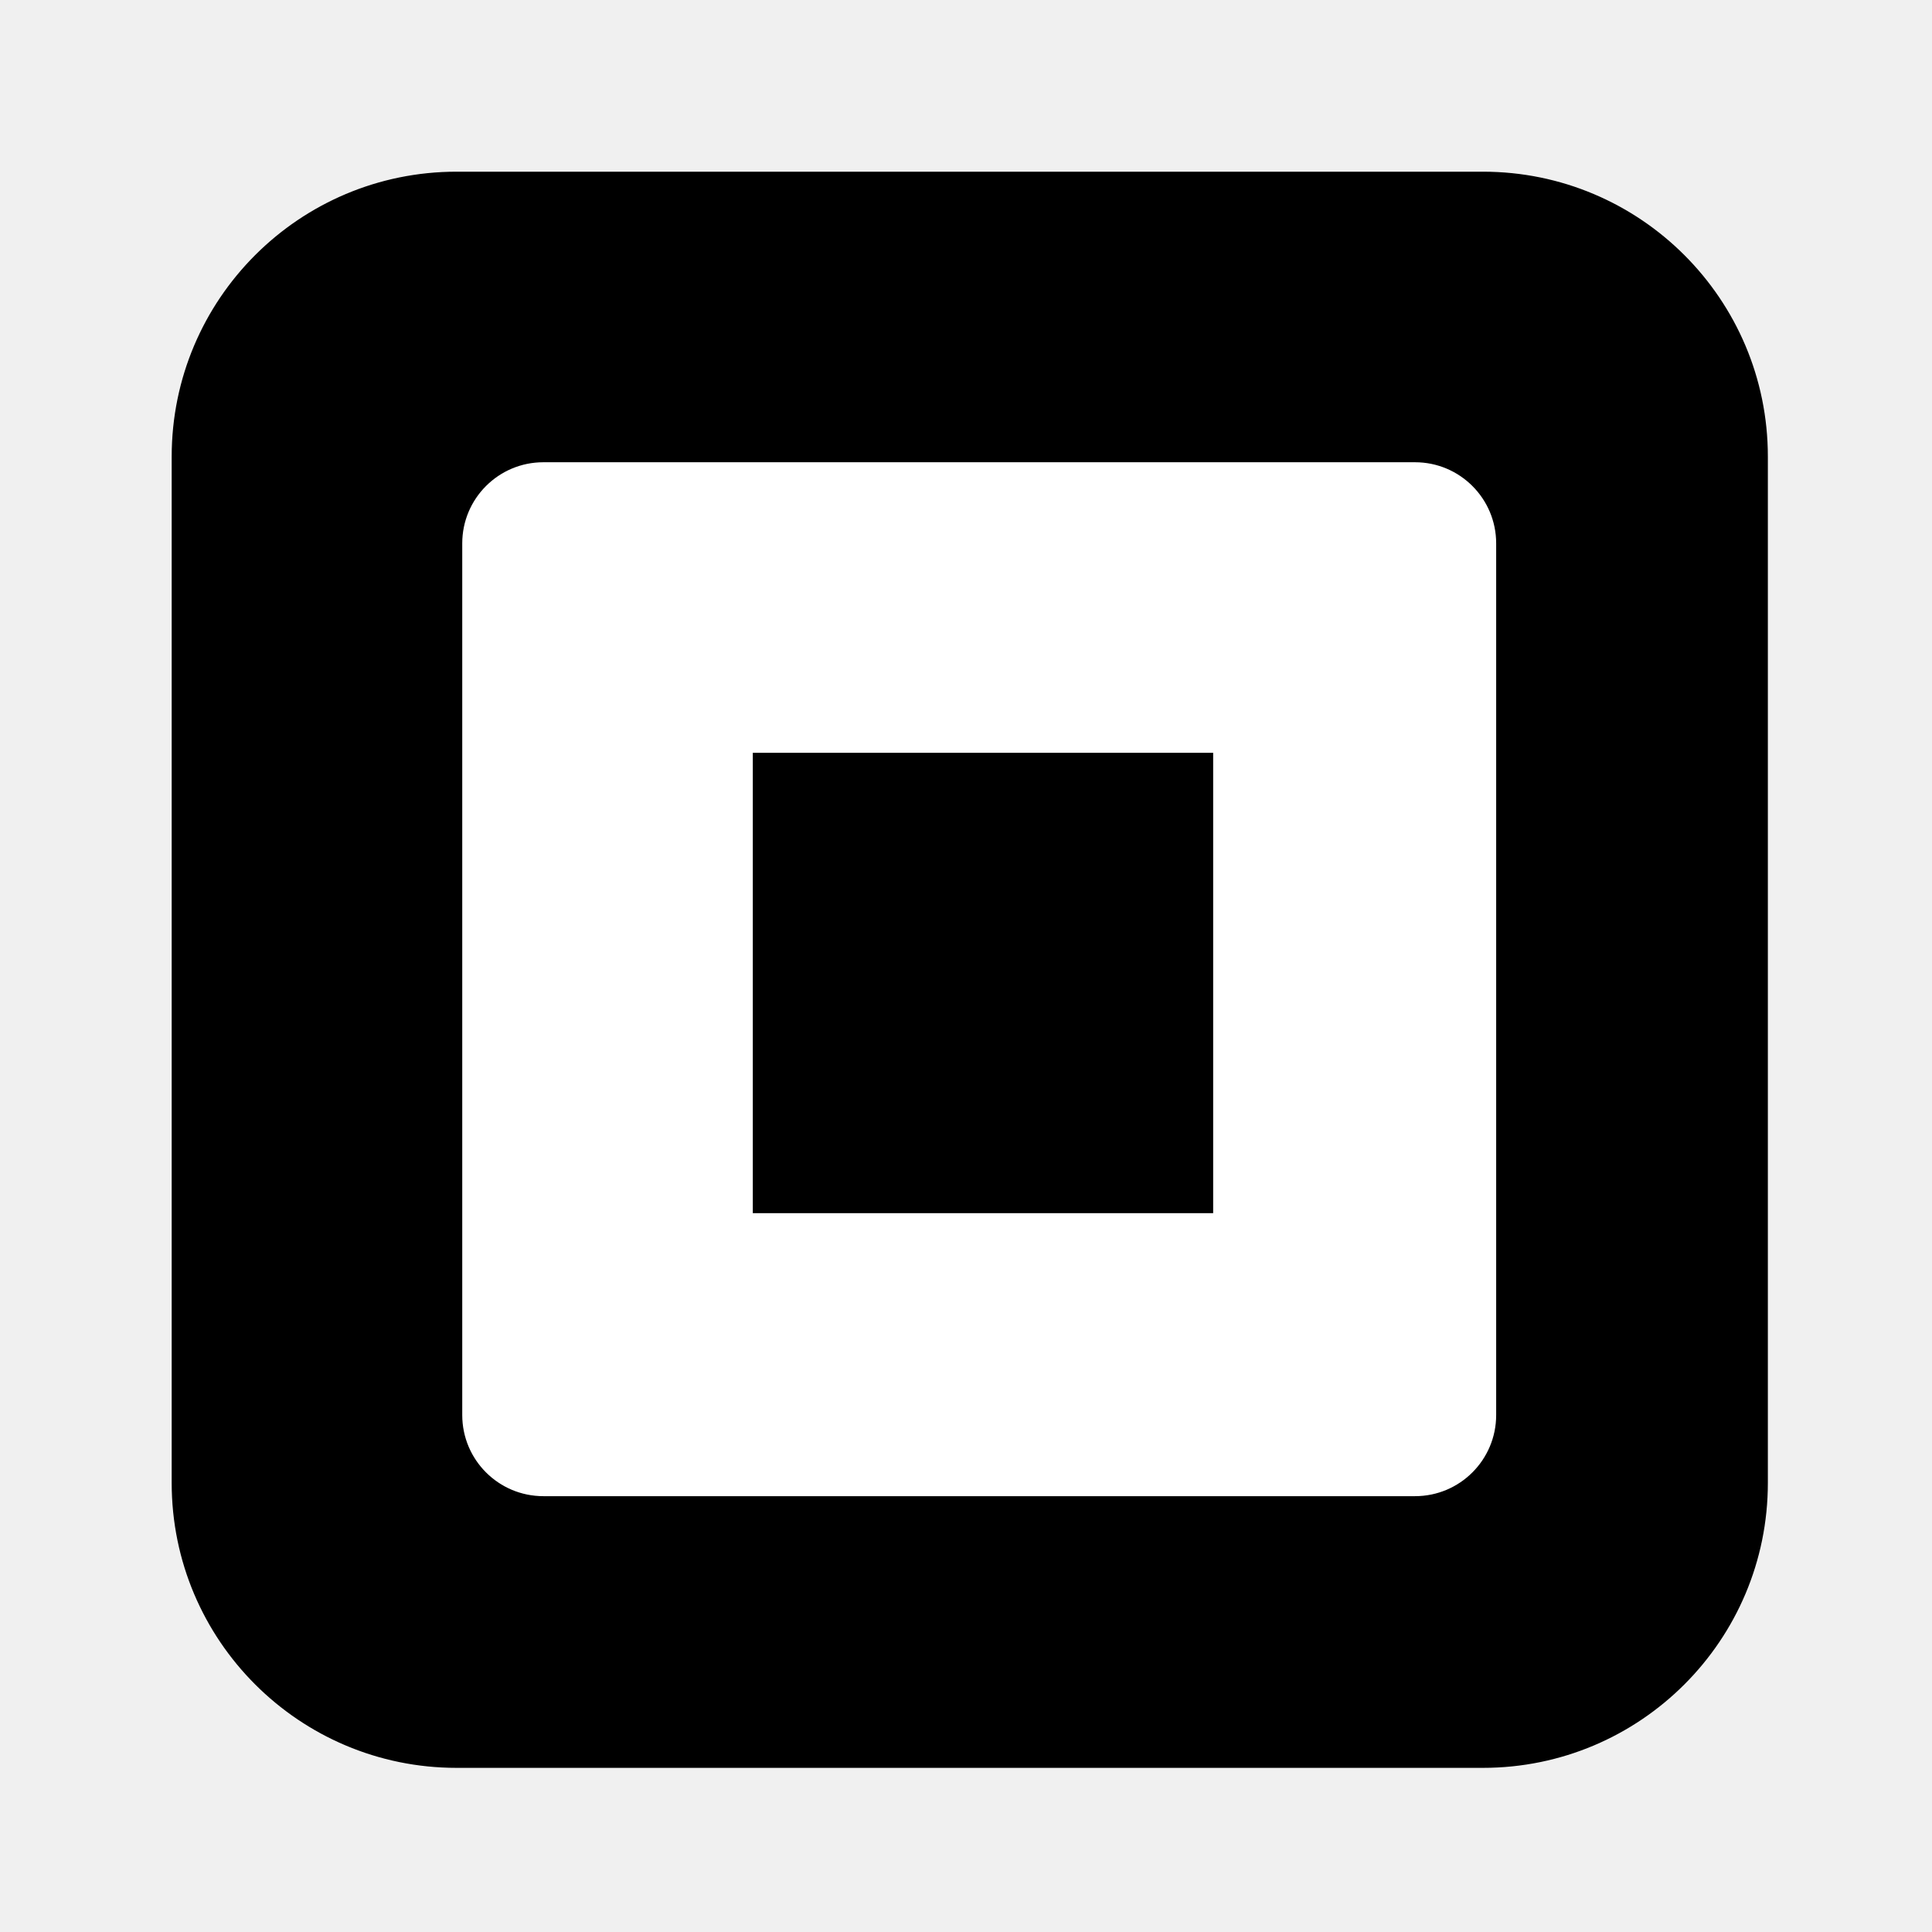
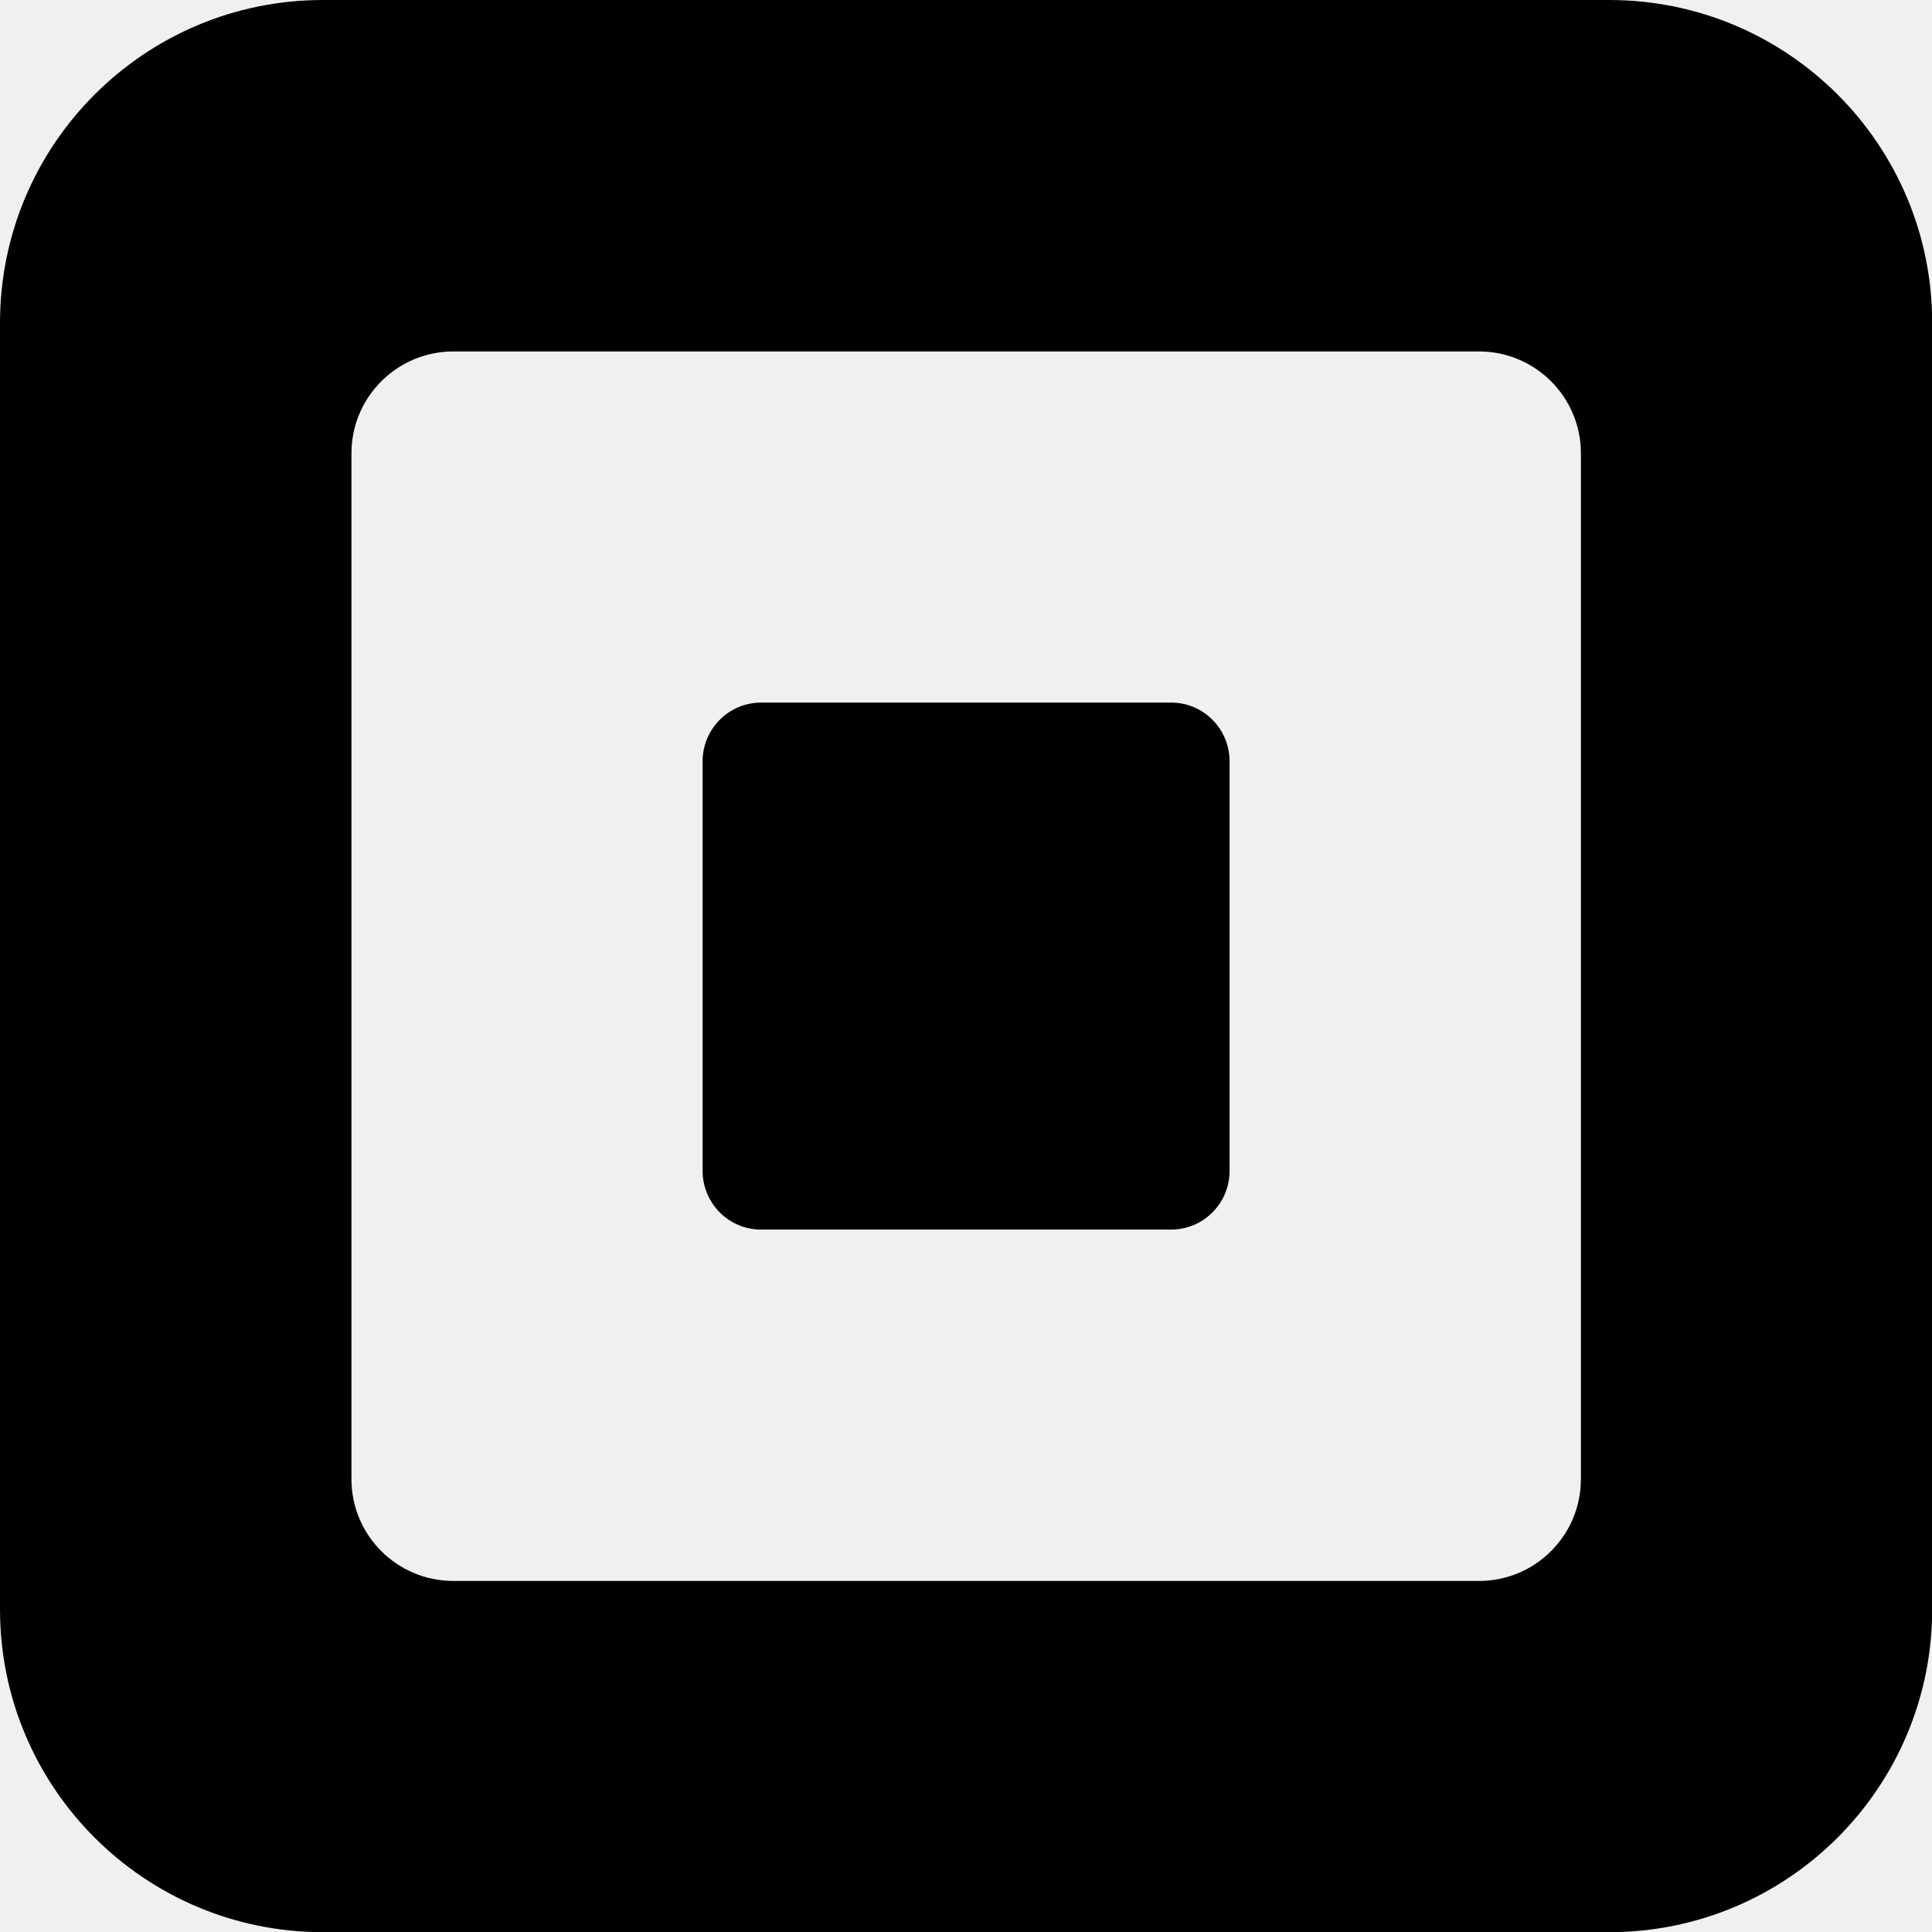
- <svg xmlns="http://www.w3.org/2000/svg" width="512" height="512">
-   <g>
-     <rect rx="75" stroke="#000" id="svg_5" height="422" width="422" y="46" x="46" fill="#000000" />
-     <rect rx="22" stroke="#000" id="svg_4" height="275" width="275" y="122" x="122" fill="#ffffff" />
-     <rect id="svg_3" height="121" width="121" y="200" x="200" stroke="#000" fill="#000000" />
-   </g>
+ <svg xmlns="http://www.w3.org/2000/svg" viewBox="0 0 44 44" role="img">
+   <path role="presentation" d="M36.65 0h-29.296c-4.061 0-7.354 3.292-7.354 7.354v29.296c0 4.062 3.293 7.354 7.354 7.354h29.296c4.062 0 7.354-3.292 7.354-7.354v-29.296c.001-4.062-3.291-7.354-7.354-7.354zm-.646 33.685c0 1.282-1.039 2.32-2.32 2.32h-23.359c-1.282 0-2.321-1.038-2.321-2.32v-23.36c0-1.282 1.039-2.321 2.321-2.321h23.359c1.281 0 2.32 1.039 2.32 2.321v23.36z" />
+   <path role="presentation" d="M17.333 28.003c-.736 0-1.332-.6-1.332-1.339v-9.324c0-.739.596-1.339 1.332-1.339h9.338c.738 0 1.332.6 1.332 1.339v9.324c0 .739-.594 1.339-1.332 1.339h-9.338z" />
</svg>
